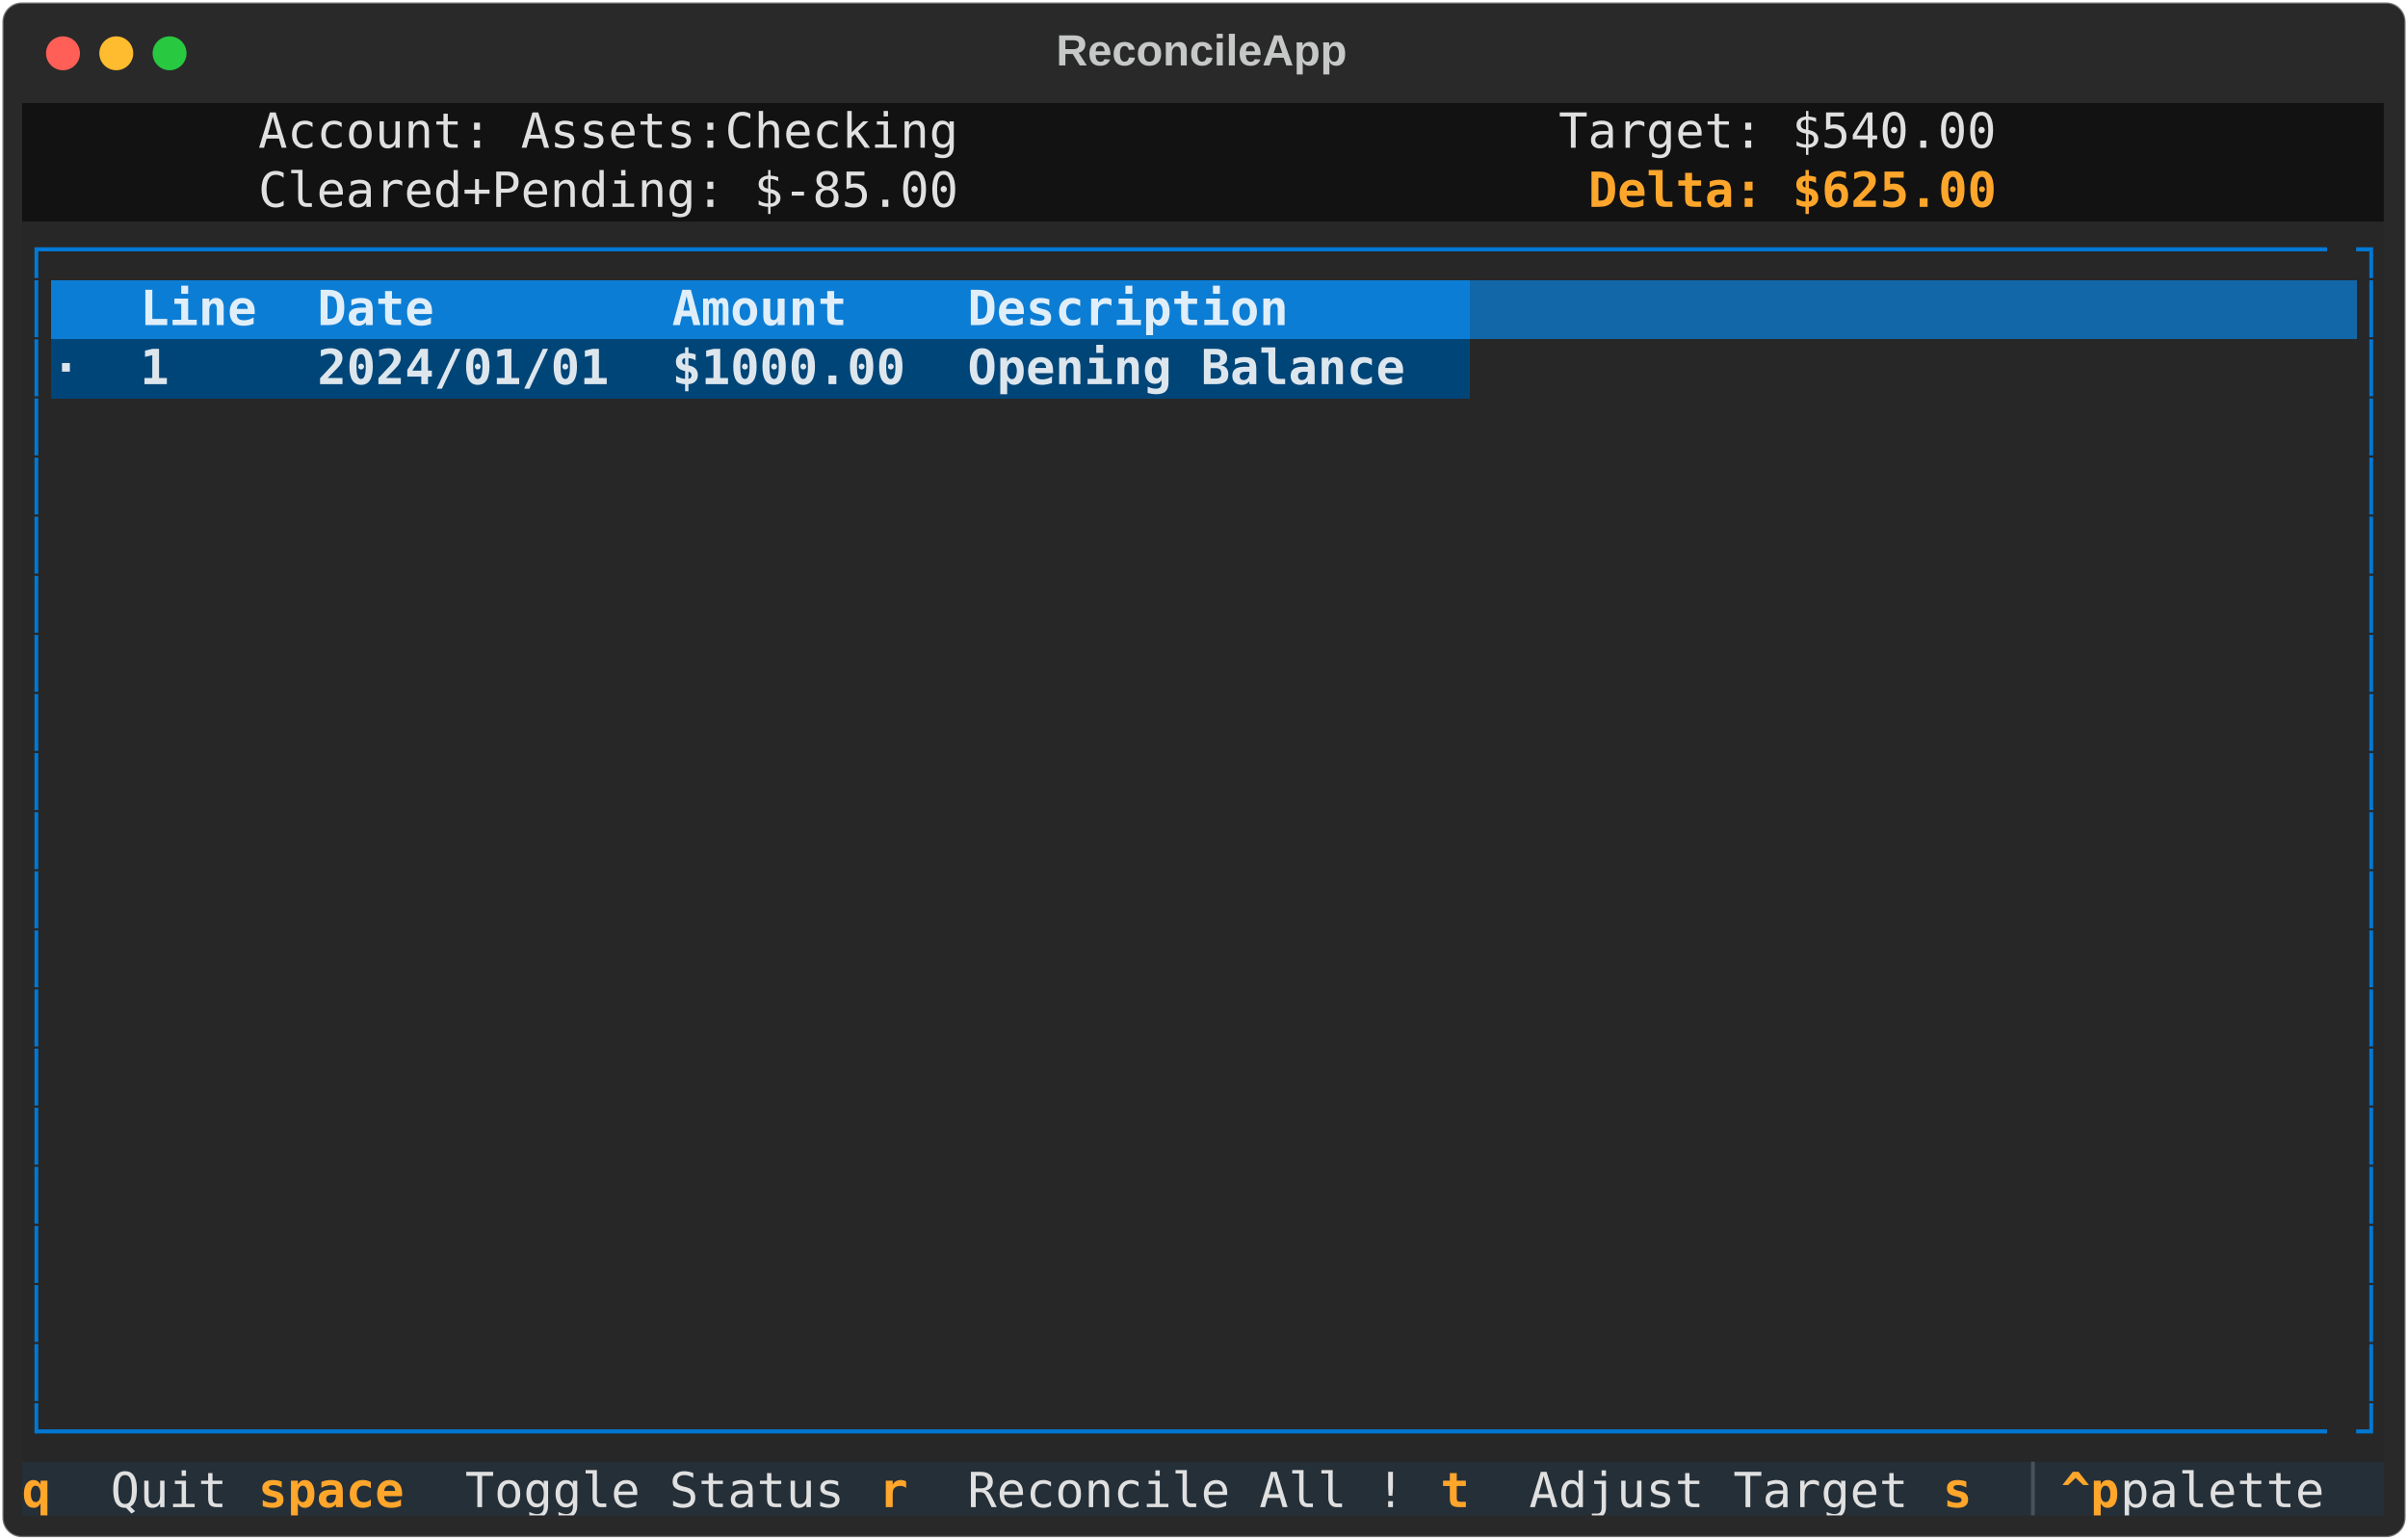
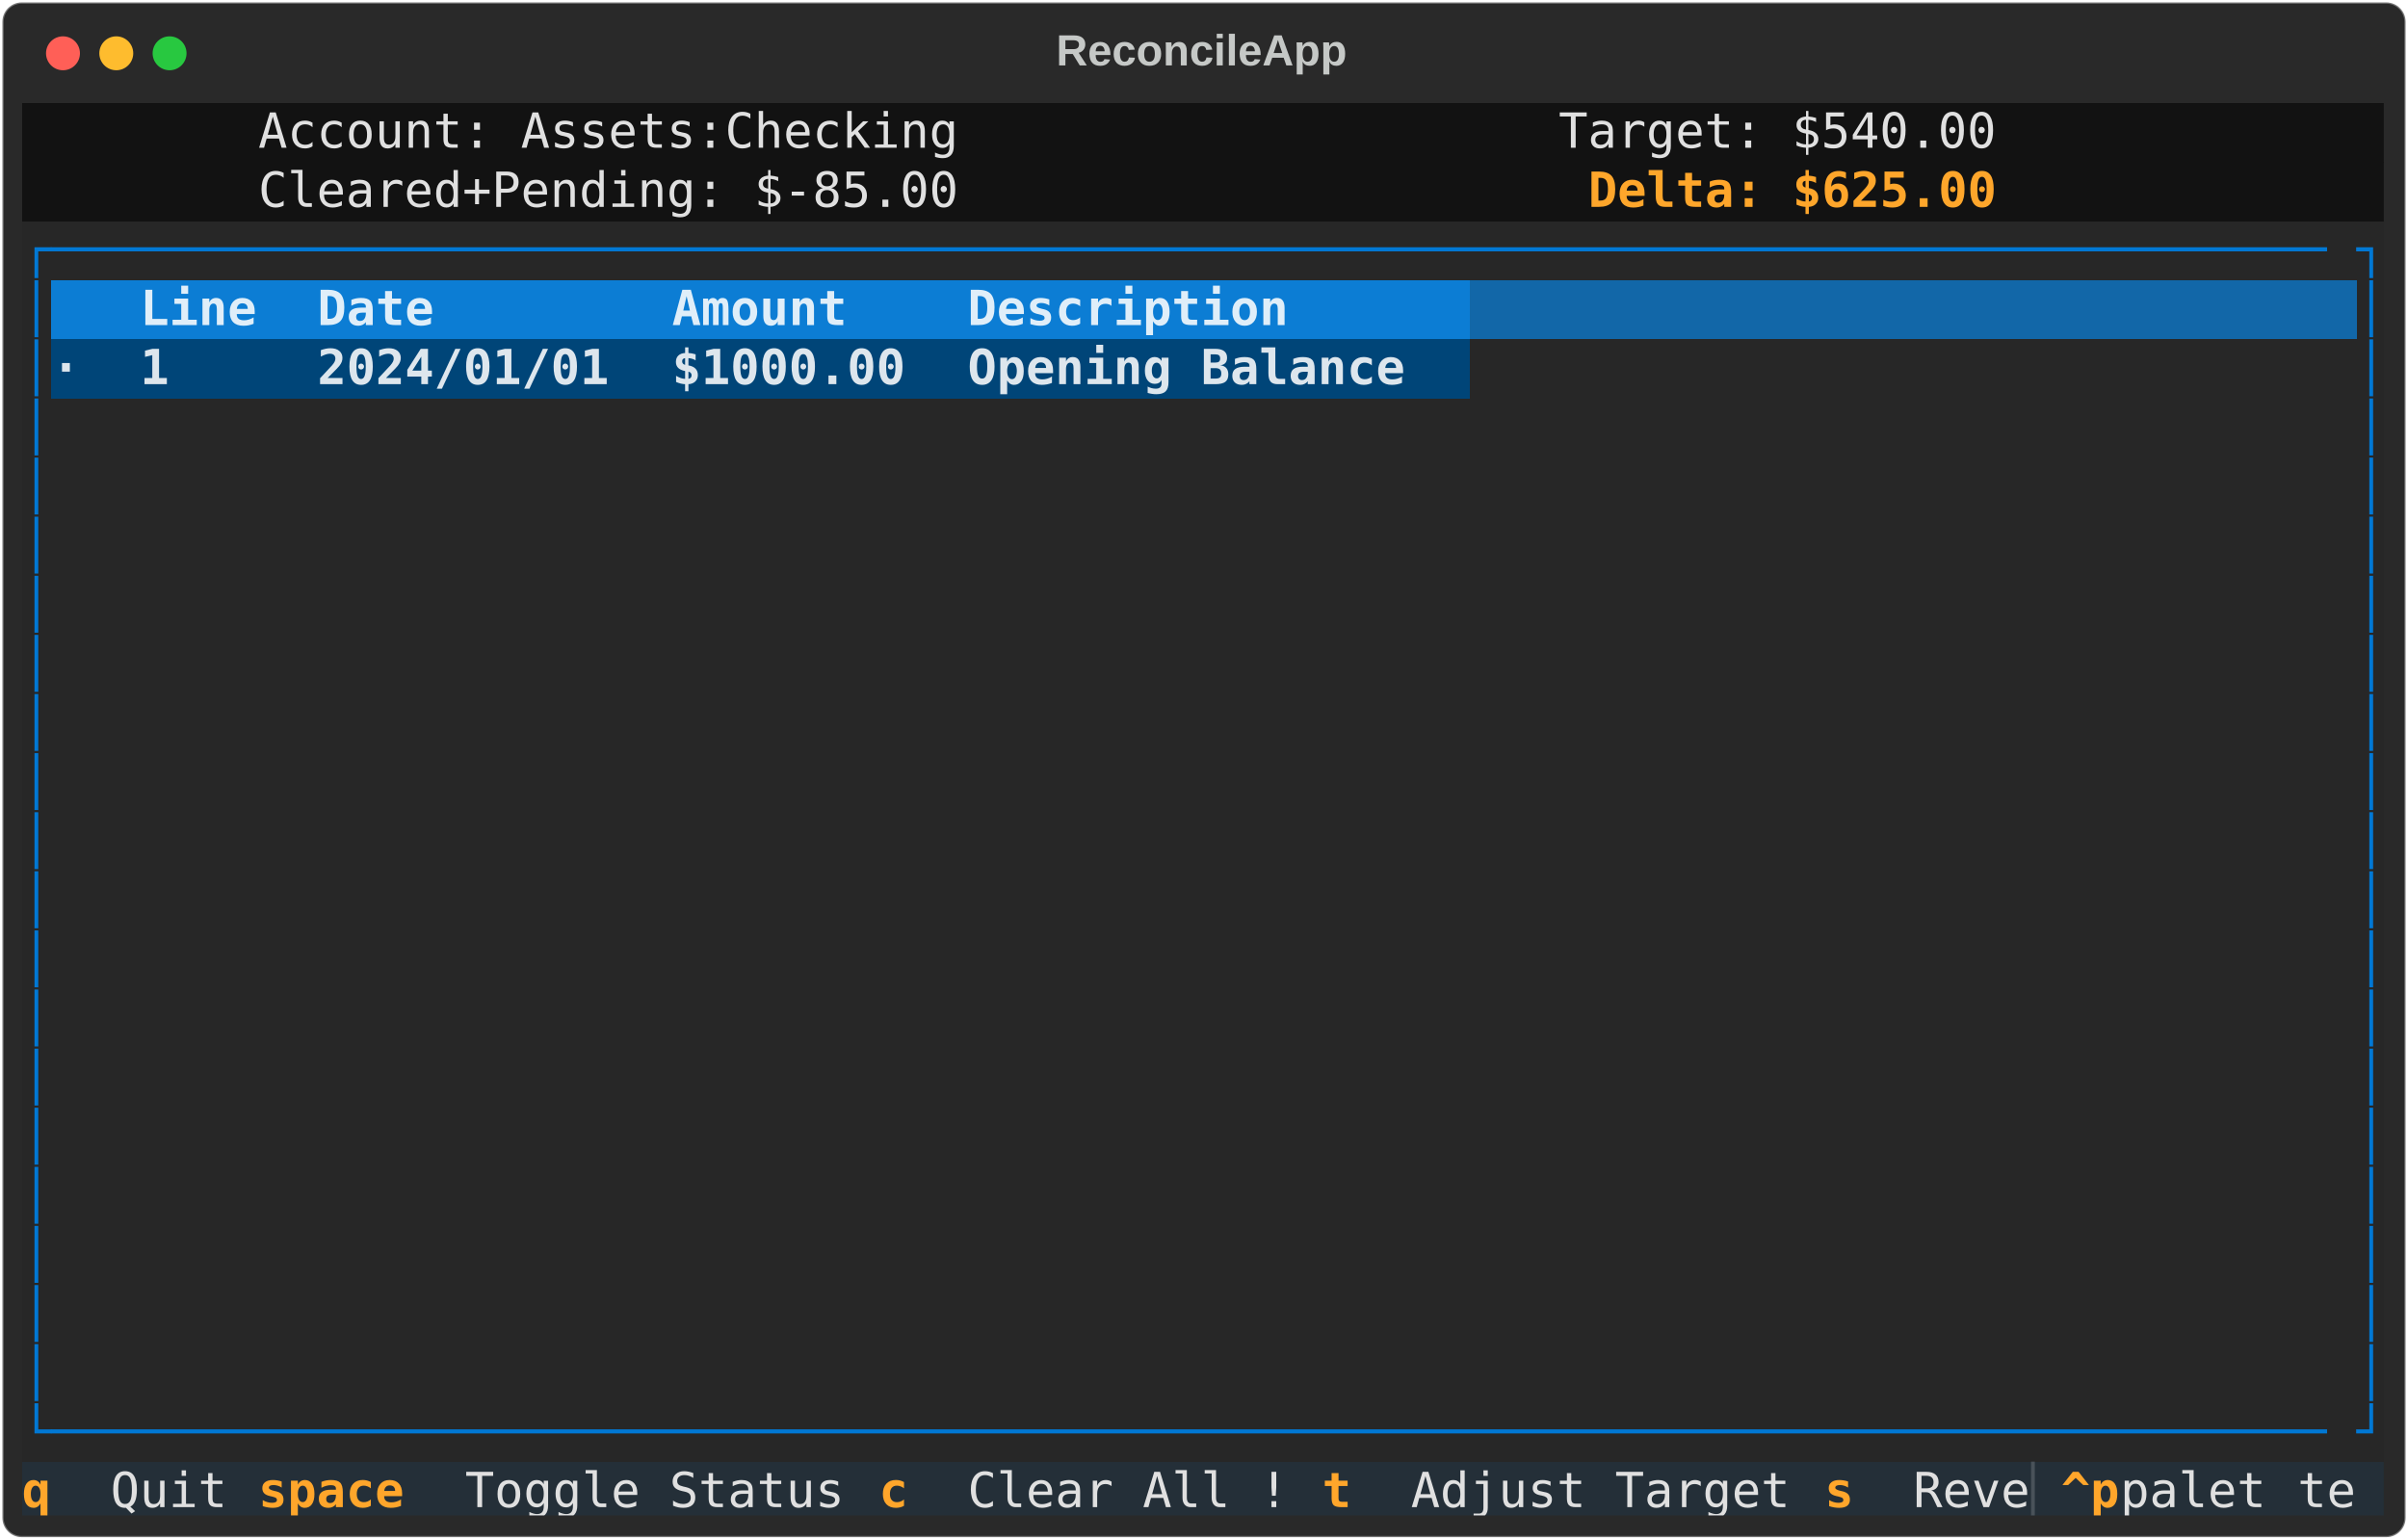
<svg xmlns="http://www.w3.org/2000/svg" class="rich-terminal" viewBox="0 0 994 635.6">
  <style>

    @font-face {
        font-family: "Fira Code";
        src: local("FiraCode-Regular"),
                url("https://cdnjs.cloudflare.com/ajax/libs/firacode/6.2.0/woff2/FiraCode-Regular.woff2") format("woff2"),
                url("https://cdnjs.cloudflare.com/ajax/libs/firacode/6.2.0/woff/FiraCode-Regular.woff") format("woff");
        font-style: normal;
        font-weight: 400;
    }
    @font-face {
        font-family: "Fira Code";
        src: local("FiraCode-Bold"),
                url("https://cdnjs.cloudflare.com/ajax/libs/firacode/6.2.0/woff2/FiraCode-Bold.woff2") format("woff2"),
                url("https://cdnjs.cloudflare.com/ajax/libs/firacode/6.2.0/woff/FiraCode-Bold.woff") format("woff");
        font-style: bold;
        font-weight: 700;
    }

    .terminal-matrix {
        font-family: Fira Code, monospace;
        font-size: 20px;
        line-height: 24.4px;
        font-variant-east-asian: full-width;
    }

    .terminal-title {
        font-size: 18px;
        font-weight: bold;
        font-family: arial;
    }

    .terminal-r1 { fill: #c5c8c6 }
.terminal-r2 { fill: #e0e0e0 }
.terminal-r3 { fill: #fea62b;font-weight: bold }
.terminal-r4 { fill: #0178d4 }
.terminal-r5 { fill: #dfeef9;font-weight: bold }
.terminal-r6 { fill: #dfeef9 }
.terminal-r7 { fill: #dde6ed;font-weight: bold }
.terminal-r8 { fill: #ffa62b;font-weight: bold }
.terminal-r9 { fill: #495259 }
    </style>
  <defs>
    <clipPath id="terminal-clip-terminal">
      <rect x="0" y="0" width="975.0" height="584.6" />
    </clipPath>
    <clipPath id="terminal-line-0">
      <rect x="0" y="1.5" width="976" height="24.65" />
    </clipPath>
    <clipPath id="terminal-line-1">
      <rect x="0" y="25.9" width="976" height="24.65" />
    </clipPath>
    <clipPath id="terminal-line-2">
      <rect x="0" y="50.3" width="976" height="24.65" />
    </clipPath>
    <clipPath id="terminal-line-3">
      <rect x="0" y="74.7" width="976" height="24.65" />
    </clipPath>
    <clipPath id="terminal-line-4">
      <rect x="0" y="99.1" width="976" height="24.65" />
    </clipPath>
    <clipPath id="terminal-line-5">
      <rect x="0" y="123.5" width="976" height="24.65" />
    </clipPath>
    <clipPath id="terminal-line-6">
      <rect x="0" y="147.9" width="976" height="24.65" />
    </clipPath>
    <clipPath id="terminal-line-7">
      <rect x="0" y="172.3" width="976" height="24.65" />
    </clipPath>
    <clipPath id="terminal-line-8">
      <rect x="0" y="196.7" width="976" height="24.65" />
    </clipPath>
    <clipPath id="terminal-line-9">
      <rect x="0" y="221.1" width="976" height="24.65" />
    </clipPath>
    <clipPath id="terminal-line-10">
      <rect x="0" y="245.5" width="976" height="24.65" />
    </clipPath>
    <clipPath id="terminal-line-11">
      <rect x="0" y="269.9" width="976" height="24.65" />
    </clipPath>
    <clipPath id="terminal-line-12">
      <rect x="0" y="294.3" width="976" height="24.65" />
    </clipPath>
    <clipPath id="terminal-line-13">
      <rect x="0" y="318.7" width="976" height="24.65" />
    </clipPath>
    <clipPath id="terminal-line-14">
      <rect x="0" y="343.1" width="976" height="24.65" />
    </clipPath>
    <clipPath id="terminal-line-15">
      <rect x="0" y="367.5" width="976" height="24.65" />
    </clipPath>
    <clipPath id="terminal-line-16">
      <rect x="0" y="391.9" width="976" height="24.65" />
    </clipPath>
    <clipPath id="terminal-line-17">
      <rect x="0" y="416.3" width="976" height="24.65" />
    </clipPath>
    <clipPath id="terminal-line-18">
      <rect x="0" y="440.7" width="976" height="24.65" />
    </clipPath>
    <clipPath id="terminal-line-19">
      <rect x="0" y="465.1" width="976" height="24.65" />
    </clipPath>
    <clipPath id="terminal-line-20">
      <rect x="0" y="489.5" width="976" height="24.65" />
    </clipPath>
    <clipPath id="terminal-line-21">
      <rect x="0" y="513.9" width="976" height="24.65" />
    </clipPath>
    <clipPath id="terminal-line-22">
      <rect x="0" y="538.3" width="976" height="24.65" />
    </clipPath>
  </defs>
  <rect fill="#292929" stroke="rgba(255,255,255,0.35)" stroke-width="1" x="1" y="1" width="992" height="633.6" rx="8" />
  <text class="terminal-title" fill="#c5c8c6" text-anchor="middle" x="496" y="27">ReconcileApp</text>
  <g transform="translate(26,22)">
    <circle cx="0" cy="0" r="7" fill="#ff5f57" />
    <circle cx="22" cy="0" r="7" fill="#febc2e" />
    <circle cx="44" cy="0" r="7" fill="#28c840" />
  </g>
  <g transform="translate(9, 41)" clip-path="url(#terminal-clip-terminal)">
    <rect fill="#121212" x="0" y="1.5" width="97.6" height="24.65" shape-rendering="crispEdges" />
    <rect fill="#121212" x="97.6" y="1.5" width="292.8" height="24.65" shape-rendering="crispEdges" />
    <rect fill="#121212" x="390.4" y="1.5" width="97.6" height="24.65" shape-rendering="crispEdges" />
    <rect fill="#121212" x="488" y="1.5" width="146.4" height="24.65" shape-rendering="crispEdges" />
    <rect fill="#121212" x="634.4" y="1.5" width="183" height="24.65" shape-rendering="crispEdges" />
    <rect fill="#121212" x="817.4" y="1.5" width="158.6" height="24.65" shape-rendering="crispEdges" />
    <rect fill="#121212" x="0" y="25.9" width="97.6" height="24.65" shape-rendering="crispEdges" />
    <rect fill="#121212" x="97.6" y="25.9" width="292.8" height="24.65" shape-rendering="crispEdges" />
    <rect fill="#121212" x="390.4" y="25.9" width="97.6" height="24.65" shape-rendering="crispEdges" />
    <rect fill="#121212" x="488" y="25.9" width="158.6" height="24.65" shape-rendering="crispEdges" />
    <rect fill="#121212" x="646.6" y="25.9" width="170.8" height="24.65" shape-rendering="crispEdges" />
    <rect fill="#121212" x="817.4" y="25.9" width="158.6" height="24.65" shape-rendering="crispEdges" />
    <rect fill="#272727" x="0" y="50.3" width="12.2" height="24.65" shape-rendering="crispEdges" />
    <rect fill="#272727" x="12.2" y="50.3" width="951.6" height="24.65" shape-rendering="crispEdges" />
    <rect fill="#272727" x="963.8" y="50.3" width="12.2" height="24.65" shape-rendering="crispEdges" />
    <rect fill="#272727" x="0" y="74.7" width="12.2" height="24.65" shape-rendering="crispEdges" />
    <rect fill="#0c7dd4" x="12.2" y="74.7" width="36.6" height="24.65" shape-rendering="crispEdges" />
    <rect fill="#0c7dd4" x="48.8" y="74.7" width="73.2" height="24.65" shape-rendering="crispEdges" />
    <rect fill="#0c7dd4" x="122" y="74.7" width="146.4" height="24.65" shape-rendering="crispEdges" />
    <rect fill="#0c7dd4" x="268.4" y="74.7" width="122" height="24.65" shape-rendering="crispEdges" />
    <rect fill="#0c7dd4" x="390.4" y="74.7" width="207.4" height="24.65" shape-rendering="crispEdges" />
    <rect fill="#1267a8" x="597.8" y="74.7" width="366" height="24.65" shape-rendering="crispEdges" />
    <rect fill="#272727" x="963.8" y="74.7" width="12.2" height="24.65" shape-rendering="crispEdges" />
    <rect fill="#272727" x="0" y="99.1" width="12.2" height="24.65" shape-rendering="crispEdges" />
    <rect fill="#004578" x="12.2" y="99.1" width="36.6" height="24.65" shape-rendering="crispEdges" />
    <rect fill="#004578" x="48.8" y="99.1" width="73.2" height="24.65" shape-rendering="crispEdges" />
    <rect fill="#004578" x="122" y="99.1" width="146.4" height="24.65" shape-rendering="crispEdges" />
    <rect fill="#004578" x="268.4" y="99.1" width="122" height="24.65" shape-rendering="crispEdges" />
    <rect fill="#004578" x="390.4" y="99.1" width="207.4" height="24.65" shape-rendering="crispEdges" />
    <rect fill="#272727" x="597.8" y="99.1" width="366" height="24.65" shape-rendering="crispEdges" />
    <rect fill="#272727" x="963.8" y="99.1" width="12.2" height="24.65" shape-rendering="crispEdges" />
    <rect fill="#272727" x="0" y="123.5" width="12.2" height="24.65" shape-rendering="crispEdges" />
    <rect fill="#272727" x="12.2" y="123.5" width="951.6" height="24.65" shape-rendering="crispEdges" />
    <rect fill="#272727" x="963.8" y="123.5" width="12.2" height="24.65" shape-rendering="crispEdges" />
    <rect fill="#272727" x="0" y="147.9" width="12.2" height="24.65" shape-rendering="crispEdges" />
    <rect fill="#272727" x="12.2" y="147.9" width="951.6" height="24.65" shape-rendering="crispEdges" />
    <rect fill="#272727" x="963.8" y="147.9" width="12.2" height="24.65" shape-rendering="crispEdges" />
    <rect fill="#272727" x="0" y="172.3" width="12.2" height="24.65" shape-rendering="crispEdges" />
    <rect fill="#272727" x="12.2" y="172.3" width="951.6" height="24.65" shape-rendering="crispEdges" />
    <rect fill="#272727" x="963.8" y="172.3" width="12.2" height="24.65" shape-rendering="crispEdges" />
    <rect fill="#272727" x="0" y="196.7" width="12.2" height="24.65" shape-rendering="crispEdges" />
    <rect fill="#272727" x="12.2" y="196.7" width="951.6" height="24.65" shape-rendering="crispEdges" />
    <rect fill="#272727" x="963.8" y="196.7" width="12.2" height="24.65" shape-rendering="crispEdges" />
    <rect fill="#272727" x="0" y="221.1" width="12.2" height="24.65" shape-rendering="crispEdges" />
    <rect fill="#272727" x="12.2" y="221.1" width="951.6" height="24.65" shape-rendering="crispEdges" />
    <rect fill="#272727" x="963.8" y="221.1" width="12.2" height="24.65" shape-rendering="crispEdges" />
    <rect fill="#272727" x="0" y="245.5" width="12.2" height="24.65" shape-rendering="crispEdges" />
    <rect fill="#272727" x="12.2" y="245.5" width="951.6" height="24.65" shape-rendering="crispEdges" />
    <rect fill="#272727" x="963.8" y="245.5" width="12.2" height="24.65" shape-rendering="crispEdges" />
    <rect fill="#272727" x="0" y="269.9" width="12.2" height="24.65" shape-rendering="crispEdges" />
    <rect fill="#272727" x="12.2" y="269.9" width="951.6" height="24.65" shape-rendering="crispEdges" />
    <rect fill="#272727" x="963.8" y="269.9" width="12.2" height="24.65" shape-rendering="crispEdges" />
    <rect fill="#272727" x="0" y="294.3" width="12.2" height="24.65" shape-rendering="crispEdges" />
    <rect fill="#272727" x="12.2" y="294.3" width="951.6" height="24.65" shape-rendering="crispEdges" />
    <rect fill="#272727" x="963.8" y="294.3" width="12.2" height="24.65" shape-rendering="crispEdges" />
    <rect fill="#272727" x="0" y="318.7" width="12.2" height="24.65" shape-rendering="crispEdges" />
    <rect fill="#272727" x="12.2" y="318.7" width="951.6" height="24.65" shape-rendering="crispEdges" />
    <rect fill="#272727" x="963.8" y="318.7" width="12.2" height="24.65" shape-rendering="crispEdges" />
    <rect fill="#272727" x="0" y="343.1" width="12.2" height="24.65" shape-rendering="crispEdges" />
    <rect fill="#272727" x="12.2" y="343.1" width="951.6" height="24.65" shape-rendering="crispEdges" />
    <rect fill="#272727" x="963.8" y="343.1" width="12.2" height="24.65" shape-rendering="crispEdges" />
    <rect fill="#272727" x="0" y="367.5" width="12.2" height="24.65" shape-rendering="crispEdges" />
    <rect fill="#272727" x="12.2" y="367.5" width="951.6" height="24.65" shape-rendering="crispEdges" />
    <rect fill="#272727" x="963.8" y="367.5" width="12.2" height="24.65" shape-rendering="crispEdges" />
    <rect fill="#272727" x="0" y="391.9" width="12.2" height="24.65" shape-rendering="crispEdges" />
    <rect fill="#272727" x="12.2" y="391.9" width="951.6" height="24.65" shape-rendering="crispEdges" />
    <rect fill="#272727" x="963.8" y="391.9" width="12.2" height="24.65" shape-rendering="crispEdges" />
    <rect fill="#272727" x="0" y="416.3" width="12.2" height="24.65" shape-rendering="crispEdges" />
    <rect fill="#272727" x="12.2" y="416.3" width="951.6" height="24.65" shape-rendering="crispEdges" />
    <rect fill="#272727" x="963.8" y="416.3" width="12.2" height="24.65" shape-rendering="crispEdges" />
    <rect fill="#272727" x="0" y="440.7" width="12.2" height="24.65" shape-rendering="crispEdges" />
    <rect fill="#272727" x="12.2" y="440.7" width="951.6" height="24.65" shape-rendering="crispEdges" />
    <rect fill="#272727" x="963.8" y="440.7" width="12.2" height="24.65" shape-rendering="crispEdges" />
    <rect fill="#272727" x="0" y="465.1" width="12.2" height="24.65" shape-rendering="crispEdges" />
    <rect fill="#272727" x="12.2" y="465.1" width="951.6" height="24.65" shape-rendering="crispEdges" />
    <rect fill="#272727" x="963.8" y="465.1" width="12.2" height="24.65" shape-rendering="crispEdges" />
    <rect fill="#272727" x="0" y="489.5" width="12.2" height="24.65" shape-rendering="crispEdges" />
    <rect fill="#272727" x="12.2" y="489.5" width="951.6" height="24.65" shape-rendering="crispEdges" />
    <rect fill="#272727" x="963.8" y="489.5" width="12.2" height="24.65" shape-rendering="crispEdges" />
    <rect fill="#272727" x="0" y="513.9" width="12.2" height="24.65" shape-rendering="crispEdges" />
    <rect fill="#272727" x="12.2" y="513.9" width="951.6" height="24.65" shape-rendering="crispEdges" />
    <rect fill="#272727" x="963.8" y="513.9" width="12.2" height="24.65" shape-rendering="crispEdges" />
    <rect fill="#272727" x="0" y="538.3" width="12.2" height="24.65" shape-rendering="crispEdges" />
    <rect fill="#272727" x="12.2" y="538.3" width="951.6" height="24.65" shape-rendering="crispEdges" />
    <rect fill="#272727" x="963.8" y="538.3" width="12.2" height="24.65" shape-rendering="crispEdges" />
    <rect fill="#242f38" x="0" y="562.7" width="36.6" height="24.65" shape-rendering="crispEdges" />
    <rect fill="#242f38" x="36.6" y="562.7" width="61" height="24.65" shape-rendering="crispEdges" />
    <rect fill="#242f38" x="97.6" y="562.7" width="85.4" height="24.65" shape-rendering="crispEdges" />
    <rect fill="#242f38" x="183" y="562.7" width="170.8" height="24.65" shape-rendering="crispEdges" />
    <rect fill="#242f38" x="353.8" y="562.7" width="36.6" height="24.65" shape-rendering="crispEdges" />
-     <rect fill="#242f38" x="390.4" y="562.7" width="195.2" height="24.65" shape-rendering="crispEdges" />
-     <rect fill="#242f38" x="585.6" y="562.7" width="36.6" height="24.65" shape-rendering="crispEdges" />
-     <rect fill="#242f38" x="622.2" y="562.7" width="170.8" height="24.65" shape-rendering="crispEdges" />
-     <rect fill="#242f38" x="793" y="562.7" width="36.6" height="24.65" shape-rendering="crispEdges" />
+     <rect fill="#242f38" x="390.4" y="562.7" width="146.4" height="24.65" shape-rendering="crispEdges" />
+     <rect fill="#242f38" x="536.8" y="562.7" width="36.6" height="24.65" shape-rendering="crispEdges" />
+     <rect fill="#242f38" x="573.4" y="562.7" width="170.8" height="24.65" shape-rendering="crispEdges" />
+     <rect fill="#242f38" x="744.2" y="562.7" width="36.6" height="24.65" shape-rendering="crispEdges" />
+     <rect fill="#242f38" x="780.8" y="562.7" width="48.8" height="24.65" shape-rendering="crispEdges" />
    <rect fill="#242f38" x="829.6" y="562.7" width="12.2" height="24.65" shape-rendering="crispEdges" />
    <rect fill="#242f38" x="841.8" y="562.7" width="24.4" height="24.65" shape-rendering="crispEdges" />
-     <rect fill="#242f38" x="866.2" y="562.7" width="97.6" height="24.65" shape-rendering="crispEdges" />
+     <rect fill="#242f38" x="866.2" y="562.7" width="73.2" height="24.65" shape-rendering="crispEdges" />
+     <rect fill="#242f38" x="939.4" y="562.7" width="24.4" height="24.65" shape-rendering="crispEdges" />
    <rect fill="#242f38" x="963.8" y="562.7" width="12.2" height="24.65" shape-rendering="crispEdges" />
    <g class="terminal-matrix">
      <text class="terminal-r2" x="97.6" y="20" textLength="292.8" clip-path="url(#terminal-line-0)">Account: Assets:Checking</text>
      <text class="terminal-r2" x="634.4" y="20" textLength="183" clip-path="url(#terminal-line-0)">Target: $540.00</text>
      <text class="terminal-r1" x="976" y="20" textLength="12.2" clip-path="url(#terminal-line-0)">
</text>
      <text class="terminal-r2" x="97.6" y="44.4" textLength="292.8" clip-path="url(#terminal-line-1)">Cleared+Pending: $-85.00</text>
      <text class="terminal-r3" x="646.6" y="44.4" textLength="170.8" clip-path="url(#terminal-line-1)">Delta: $625.00</text>
      <text class="terminal-r1" x="976" y="44.4" textLength="12.2" clip-path="url(#terminal-line-1)">
</text>
      <text class="terminal-r4" x="0" y="68.8" textLength="12.2" clip-path="url(#terminal-line-2)">┌</text>
      <text class="terminal-r4" x="12.2" y="68.8" textLength="951.6" clip-path="url(#terminal-line-2)">──────────────────────────────────────────────────────────────────────────────</text>
      <text class="terminal-r4" x="963.8" y="68.8" textLength="12.2" clip-path="url(#terminal-line-2)">┐</text>
      <text class="terminal-r1" x="976" y="68.8" textLength="12.2" clip-path="url(#terminal-line-2)">
</text>
      <text class="terminal-r4" x="0" y="93.2" textLength="12.2" clip-path="url(#terminal-line-3)">│</text>
      <text class="terminal-r5" x="48.8" y="93.2" textLength="73.2" clip-path="url(#terminal-line-3)"> Line </text>
      <text class="terminal-r5" x="122" y="93.2" textLength="146.4" clip-path="url(#terminal-line-3)"> Date       </text>
      <text class="terminal-r5" x="268.4" y="93.2" textLength="122" clip-path="url(#terminal-line-3)"> Amount   </text>
      <text class="terminal-r5" x="390.4" y="93.2" textLength="207.4" clip-path="url(#terminal-line-3)"> Description     </text>
      <text class="terminal-r4" x="963.8" y="93.2" textLength="12.2" clip-path="url(#terminal-line-3)">│</text>
      <text class="terminal-r1" x="976" y="93.2" textLength="12.2" clip-path="url(#terminal-line-3)">
</text>
      <text class="terminal-r4" x="0" y="117.6" textLength="12.2" clip-path="url(#terminal-line-4)">│</text>
      <text class="terminal-r7" x="12.2" y="117.6" textLength="36.6" clip-path="url(#terminal-line-4)"> · </text>
      <text class="terminal-r7" x="48.8" y="117.6" textLength="73.2" clip-path="url(#terminal-line-4)"> 1    </text>
      <text class="terminal-r7" x="122" y="117.6" textLength="146.4" clip-path="url(#terminal-line-4)"> 2024/01/01 </text>
      <text class="terminal-r7" x="268.4" y="117.6" textLength="122" clip-path="url(#terminal-line-4)"> $1000.00 </text>
      <text class="terminal-r7" x="390.4" y="117.6" textLength="207.4" clip-path="url(#terminal-line-4)"> Opening Balance </text>
      <text class="terminal-r4" x="963.8" y="117.6" textLength="12.2" clip-path="url(#terminal-line-4)">│</text>
      <text class="terminal-r1" x="976" y="117.6" textLength="12.2" clip-path="url(#terminal-line-4)">
</text>
      <text class="terminal-r4" x="0" y="142" textLength="12.2" clip-path="url(#terminal-line-5)">│</text>
      <text class="terminal-r4" x="963.8" y="142" textLength="12.2" clip-path="url(#terminal-line-5)">│</text>
      <text class="terminal-r1" x="976" y="142" textLength="12.2" clip-path="url(#terminal-line-5)">
</text>
      <text class="terminal-r4" x="0" y="166.4" textLength="12.2" clip-path="url(#terminal-line-6)">│</text>
      <text class="terminal-r4" x="963.8" y="166.4" textLength="12.2" clip-path="url(#terminal-line-6)">│</text>
      <text class="terminal-r1" x="976" y="166.4" textLength="12.2" clip-path="url(#terminal-line-6)">
</text>
      <text class="terminal-r4" x="0" y="190.8" textLength="12.2" clip-path="url(#terminal-line-7)">│</text>
      <text class="terminal-r4" x="963.8" y="190.8" textLength="12.2" clip-path="url(#terminal-line-7)">│</text>
      <text class="terminal-r1" x="976" y="190.8" textLength="12.2" clip-path="url(#terminal-line-7)">
</text>
      <text class="terminal-r4" x="0" y="215.2" textLength="12.2" clip-path="url(#terminal-line-8)">│</text>
      <text class="terminal-r4" x="963.8" y="215.2" textLength="12.2" clip-path="url(#terminal-line-8)">│</text>
      <text class="terminal-r1" x="976" y="215.2" textLength="12.2" clip-path="url(#terminal-line-8)">
</text>
      <text class="terminal-r4" x="0" y="239.6" textLength="12.2" clip-path="url(#terminal-line-9)">│</text>
      <text class="terminal-r4" x="963.8" y="239.6" textLength="12.2" clip-path="url(#terminal-line-9)">│</text>
      <text class="terminal-r1" x="976" y="239.6" textLength="12.2" clip-path="url(#terminal-line-9)">
</text>
      <text class="terminal-r4" x="0" y="264" textLength="12.2" clip-path="url(#terminal-line-10)">│</text>
      <text class="terminal-r4" x="963.8" y="264" textLength="12.2" clip-path="url(#terminal-line-10)">│</text>
      <text class="terminal-r1" x="976" y="264" textLength="12.2" clip-path="url(#terminal-line-10)">
</text>
      <text class="terminal-r4" x="0" y="288.4" textLength="12.2" clip-path="url(#terminal-line-11)">│</text>
      <text class="terminal-r4" x="963.8" y="288.4" textLength="12.2" clip-path="url(#terminal-line-11)">│</text>
      <text class="terminal-r1" x="976" y="288.4" textLength="12.2" clip-path="url(#terminal-line-11)">
</text>
      <text class="terminal-r4" x="0" y="312.8" textLength="12.2" clip-path="url(#terminal-line-12)">│</text>
      <text class="terminal-r4" x="963.8" y="312.8" textLength="12.2" clip-path="url(#terminal-line-12)">│</text>
      <text class="terminal-r1" x="976" y="312.8" textLength="12.2" clip-path="url(#terminal-line-12)">
</text>
      <text class="terminal-r4" x="0" y="337.2" textLength="12.2" clip-path="url(#terminal-line-13)">│</text>
      <text class="terminal-r4" x="963.8" y="337.2" textLength="12.2" clip-path="url(#terminal-line-13)">│</text>
      <text class="terminal-r1" x="976" y="337.2" textLength="12.2" clip-path="url(#terminal-line-13)">
</text>
      <text class="terminal-r4" x="0" y="361.6" textLength="12.2" clip-path="url(#terminal-line-14)">│</text>
      <text class="terminal-r4" x="963.8" y="361.6" textLength="12.2" clip-path="url(#terminal-line-14)">│</text>
      <text class="terminal-r1" x="976" y="361.6" textLength="12.2" clip-path="url(#terminal-line-14)">
</text>
      <text class="terminal-r4" x="0" y="386" textLength="12.2" clip-path="url(#terminal-line-15)">│</text>
      <text class="terminal-r4" x="963.8" y="386" textLength="12.2" clip-path="url(#terminal-line-15)">│</text>
      <text class="terminal-r1" x="976" y="386" textLength="12.2" clip-path="url(#terminal-line-15)">
</text>
      <text class="terminal-r4" x="0" y="410.4" textLength="12.2" clip-path="url(#terminal-line-16)">│</text>
      <text class="terminal-r4" x="963.8" y="410.4" textLength="12.2" clip-path="url(#terminal-line-16)">│</text>
      <text class="terminal-r1" x="976" y="410.4" textLength="12.2" clip-path="url(#terminal-line-16)">
</text>
      <text class="terminal-r4" x="0" y="434.8" textLength="12.2" clip-path="url(#terminal-line-17)">│</text>
      <text class="terminal-r4" x="963.8" y="434.8" textLength="12.2" clip-path="url(#terminal-line-17)">│</text>
      <text class="terminal-r1" x="976" y="434.8" textLength="12.2" clip-path="url(#terminal-line-17)">
</text>
      <text class="terminal-r4" x="0" y="459.2" textLength="12.2" clip-path="url(#terminal-line-18)">│</text>
      <text class="terminal-r4" x="963.8" y="459.2" textLength="12.2" clip-path="url(#terminal-line-18)">│</text>
      <text class="terminal-r1" x="976" y="459.2" textLength="12.2" clip-path="url(#terminal-line-18)">
</text>
      <text class="terminal-r4" x="0" y="483.6" textLength="12.2" clip-path="url(#terminal-line-19)">│</text>
      <text class="terminal-r4" x="963.8" y="483.6" textLength="12.2" clip-path="url(#terminal-line-19)">│</text>
      <text class="terminal-r1" x="976" y="483.6" textLength="12.2" clip-path="url(#terminal-line-19)">
</text>
      <text class="terminal-r4" x="0" y="508" textLength="12.2" clip-path="url(#terminal-line-20)">│</text>
      <text class="terminal-r4" x="963.8" y="508" textLength="12.2" clip-path="url(#terminal-line-20)">│</text>
      <text class="terminal-r1" x="976" y="508" textLength="12.2" clip-path="url(#terminal-line-20)">
</text>
      <text class="terminal-r4" x="0" y="532.4" textLength="12.2" clip-path="url(#terminal-line-21)">│</text>
      <text class="terminal-r4" x="963.8" y="532.4" textLength="12.2" clip-path="url(#terminal-line-21)">│</text>
      <text class="terminal-r1" x="976" y="532.4" textLength="12.2" clip-path="url(#terminal-line-21)">
</text>
      <text class="terminal-r4" x="0" y="556.8" textLength="12.2" clip-path="url(#terminal-line-22)">└</text>
      <text class="terminal-r4" x="12.2" y="556.8" textLength="951.6" clip-path="url(#terminal-line-22)">──────────────────────────────────────────────────────────────────────────────</text>
      <text class="terminal-r4" x="963.8" y="556.8" textLength="12.2" clip-path="url(#terminal-line-22)">┘</text>
      <text class="terminal-r1" x="976" y="556.8" textLength="12.2" clip-path="url(#terminal-line-22)">
</text>
      <text class="terminal-r8" x="0" y="581.2" textLength="36.6" clip-path="url(#terminal-line-23)"> q </text>
      <text class="terminal-r2" x="36.6" y="581.2" textLength="61" clip-path="url(#terminal-line-23)">Quit </text>
      <text class="terminal-r8" x="97.6" y="581.2" textLength="85.4" clip-path="url(#terminal-line-23)"> space </text>
      <text class="terminal-r2" x="183" y="581.2" textLength="170.8" clip-path="url(#terminal-line-23)">Toggle Status </text>
-       <text class="terminal-r8" x="353.8" y="581.2" textLength="36.6" clip-path="url(#terminal-line-23)"> r </text>
-       <text class="terminal-r2" x="390.4" y="581.2" textLength="195.2" clip-path="url(#terminal-line-23)">Reconcile All ! </text>
-       <text class="terminal-r8" x="585.6" y="581.2" textLength="36.6" clip-path="url(#terminal-line-23)"> t </text>
-       <text class="terminal-r2" x="622.2" y="581.2" textLength="170.8" clip-path="url(#terminal-line-23)">Adjust Target </text>
-       <text class="terminal-r8" x="793" y="581.2" textLength="36.6" clip-path="url(#terminal-line-23)"> s </text>
+       <text class="terminal-r8" x="353.8" y="581.2" textLength="36.6" clip-path="url(#terminal-line-23)"> c </text>
+       <text class="terminal-r2" x="390.4" y="581.2" textLength="146.4" clip-path="url(#terminal-line-23)">Clear All ! </text>
+       <text class="terminal-r8" x="536.8" y="581.2" textLength="36.6" clip-path="url(#terminal-line-23)"> t </text>
+       <text class="terminal-r2" x="573.4" y="581.2" textLength="170.8" clip-path="url(#terminal-line-23)">Adjust Target </text>
+       <text class="terminal-r8" x="744.2" y="581.2" textLength="36.6" clip-path="url(#terminal-line-23)"> s </text>
+       <text class="terminal-r2" x="780.8" y="581.2" textLength="48.8" clip-path="url(#terminal-line-23)">Reve</text>
      <text class="terminal-r9" x="829.6" y="581.2" textLength="12.2" clip-path="url(#terminal-line-23)">▏</text>
      <text class="terminal-r8" x="841.8" y="581.2" textLength="24.4" clip-path="url(#terminal-line-23)">^p</text>
-       <text class="terminal-r2" x="866.2" y="581.2" textLength="97.6" clip-path="url(#terminal-line-23)"> palette</text>
+       <text class="terminal-r2" x="866.2" y="581.2" textLength="73.2" clip-path="url(#terminal-line-23)"> palet</text>
+       <text class="terminal-r2" x="939.4" y="581.2" textLength="24.4" clip-path="url(#terminal-line-23)">te</text>
    </g>
  </g>
</svg>
